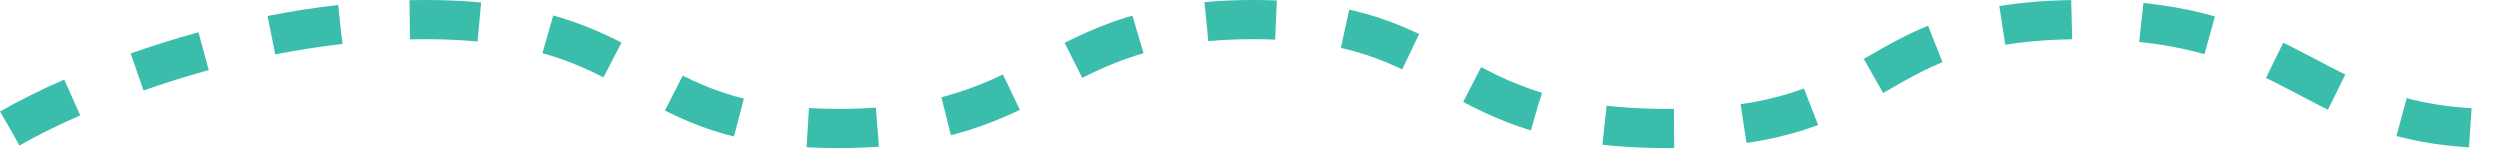
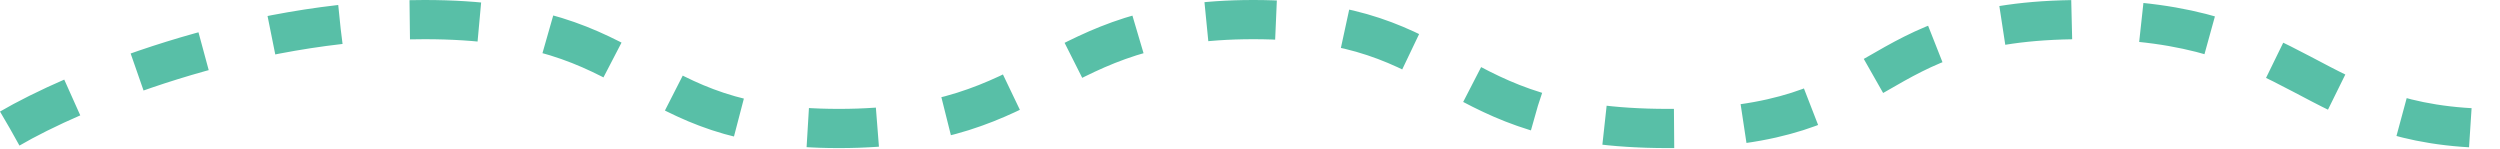
<svg xmlns="http://www.w3.org/2000/svg" width="574" height="34" viewBox="0 0 574 34" fill="none">
-   <path d="M2.269 29.5C16.544 21.167 55.562 4.5 97.435 4.5C149.777 4.5 144.49 29.5 192.602 29.5C240.713 29.5 240.186 4.5 287.768 4.5C335.351 4.5 330.594 29.5 382.935 29.5C435.276 29.5 426.818 4.5 478.102 4.5C529.385 4.5 529.387 29.5 573.269 29.5" stroke="#3ABEAB" stroke-width="9" stroke-dasharray="16 16" />
+   <path d="M2.269 29.5C16.544 21.167 55.562 4.5 97.435 4.5C149.777 4.5 144.49 29.5 192.602 29.5C240.713 29.5 240.186 4.5 287.768 4.5C335.351 4.5 330.594 29.5 382.935 29.5C435.276 29.5 426.818 4.5 478.102 4.5C529.385 4.5 529.387 29.5 573.269 29.5" stroke="#58BFA7" stroke-width="9" stroke-dasharray="16 16" />
</svg>
